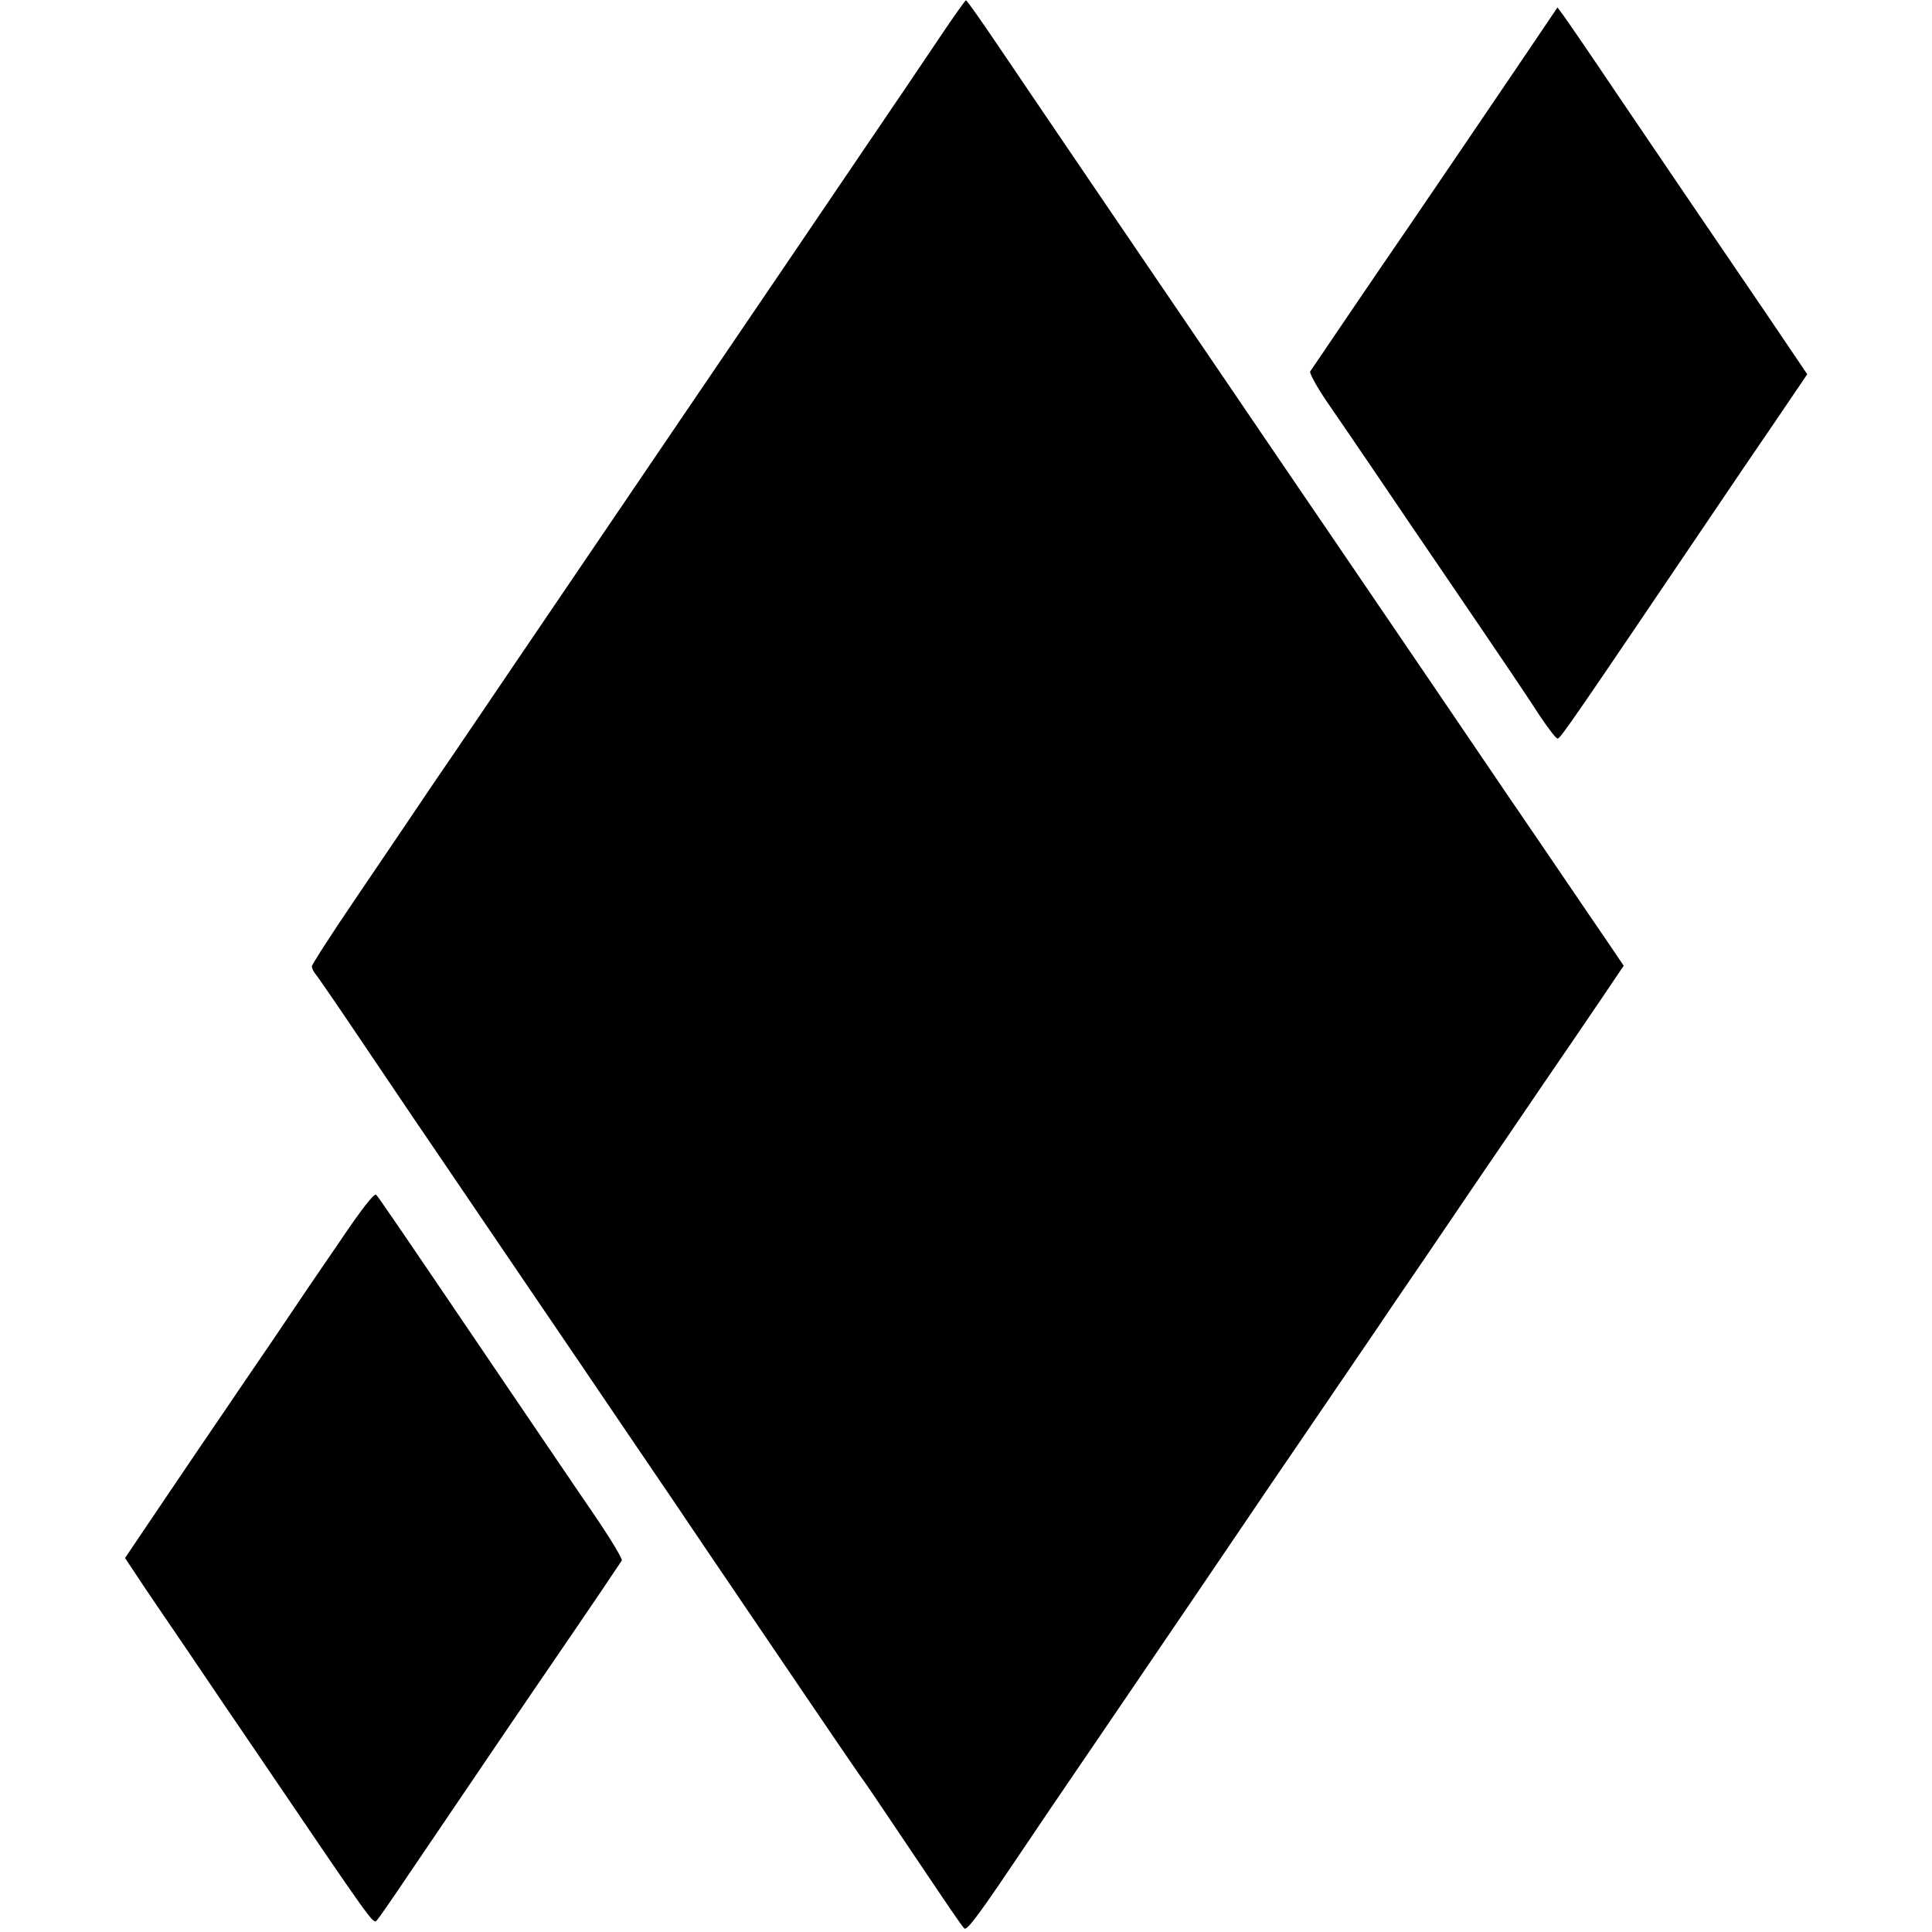
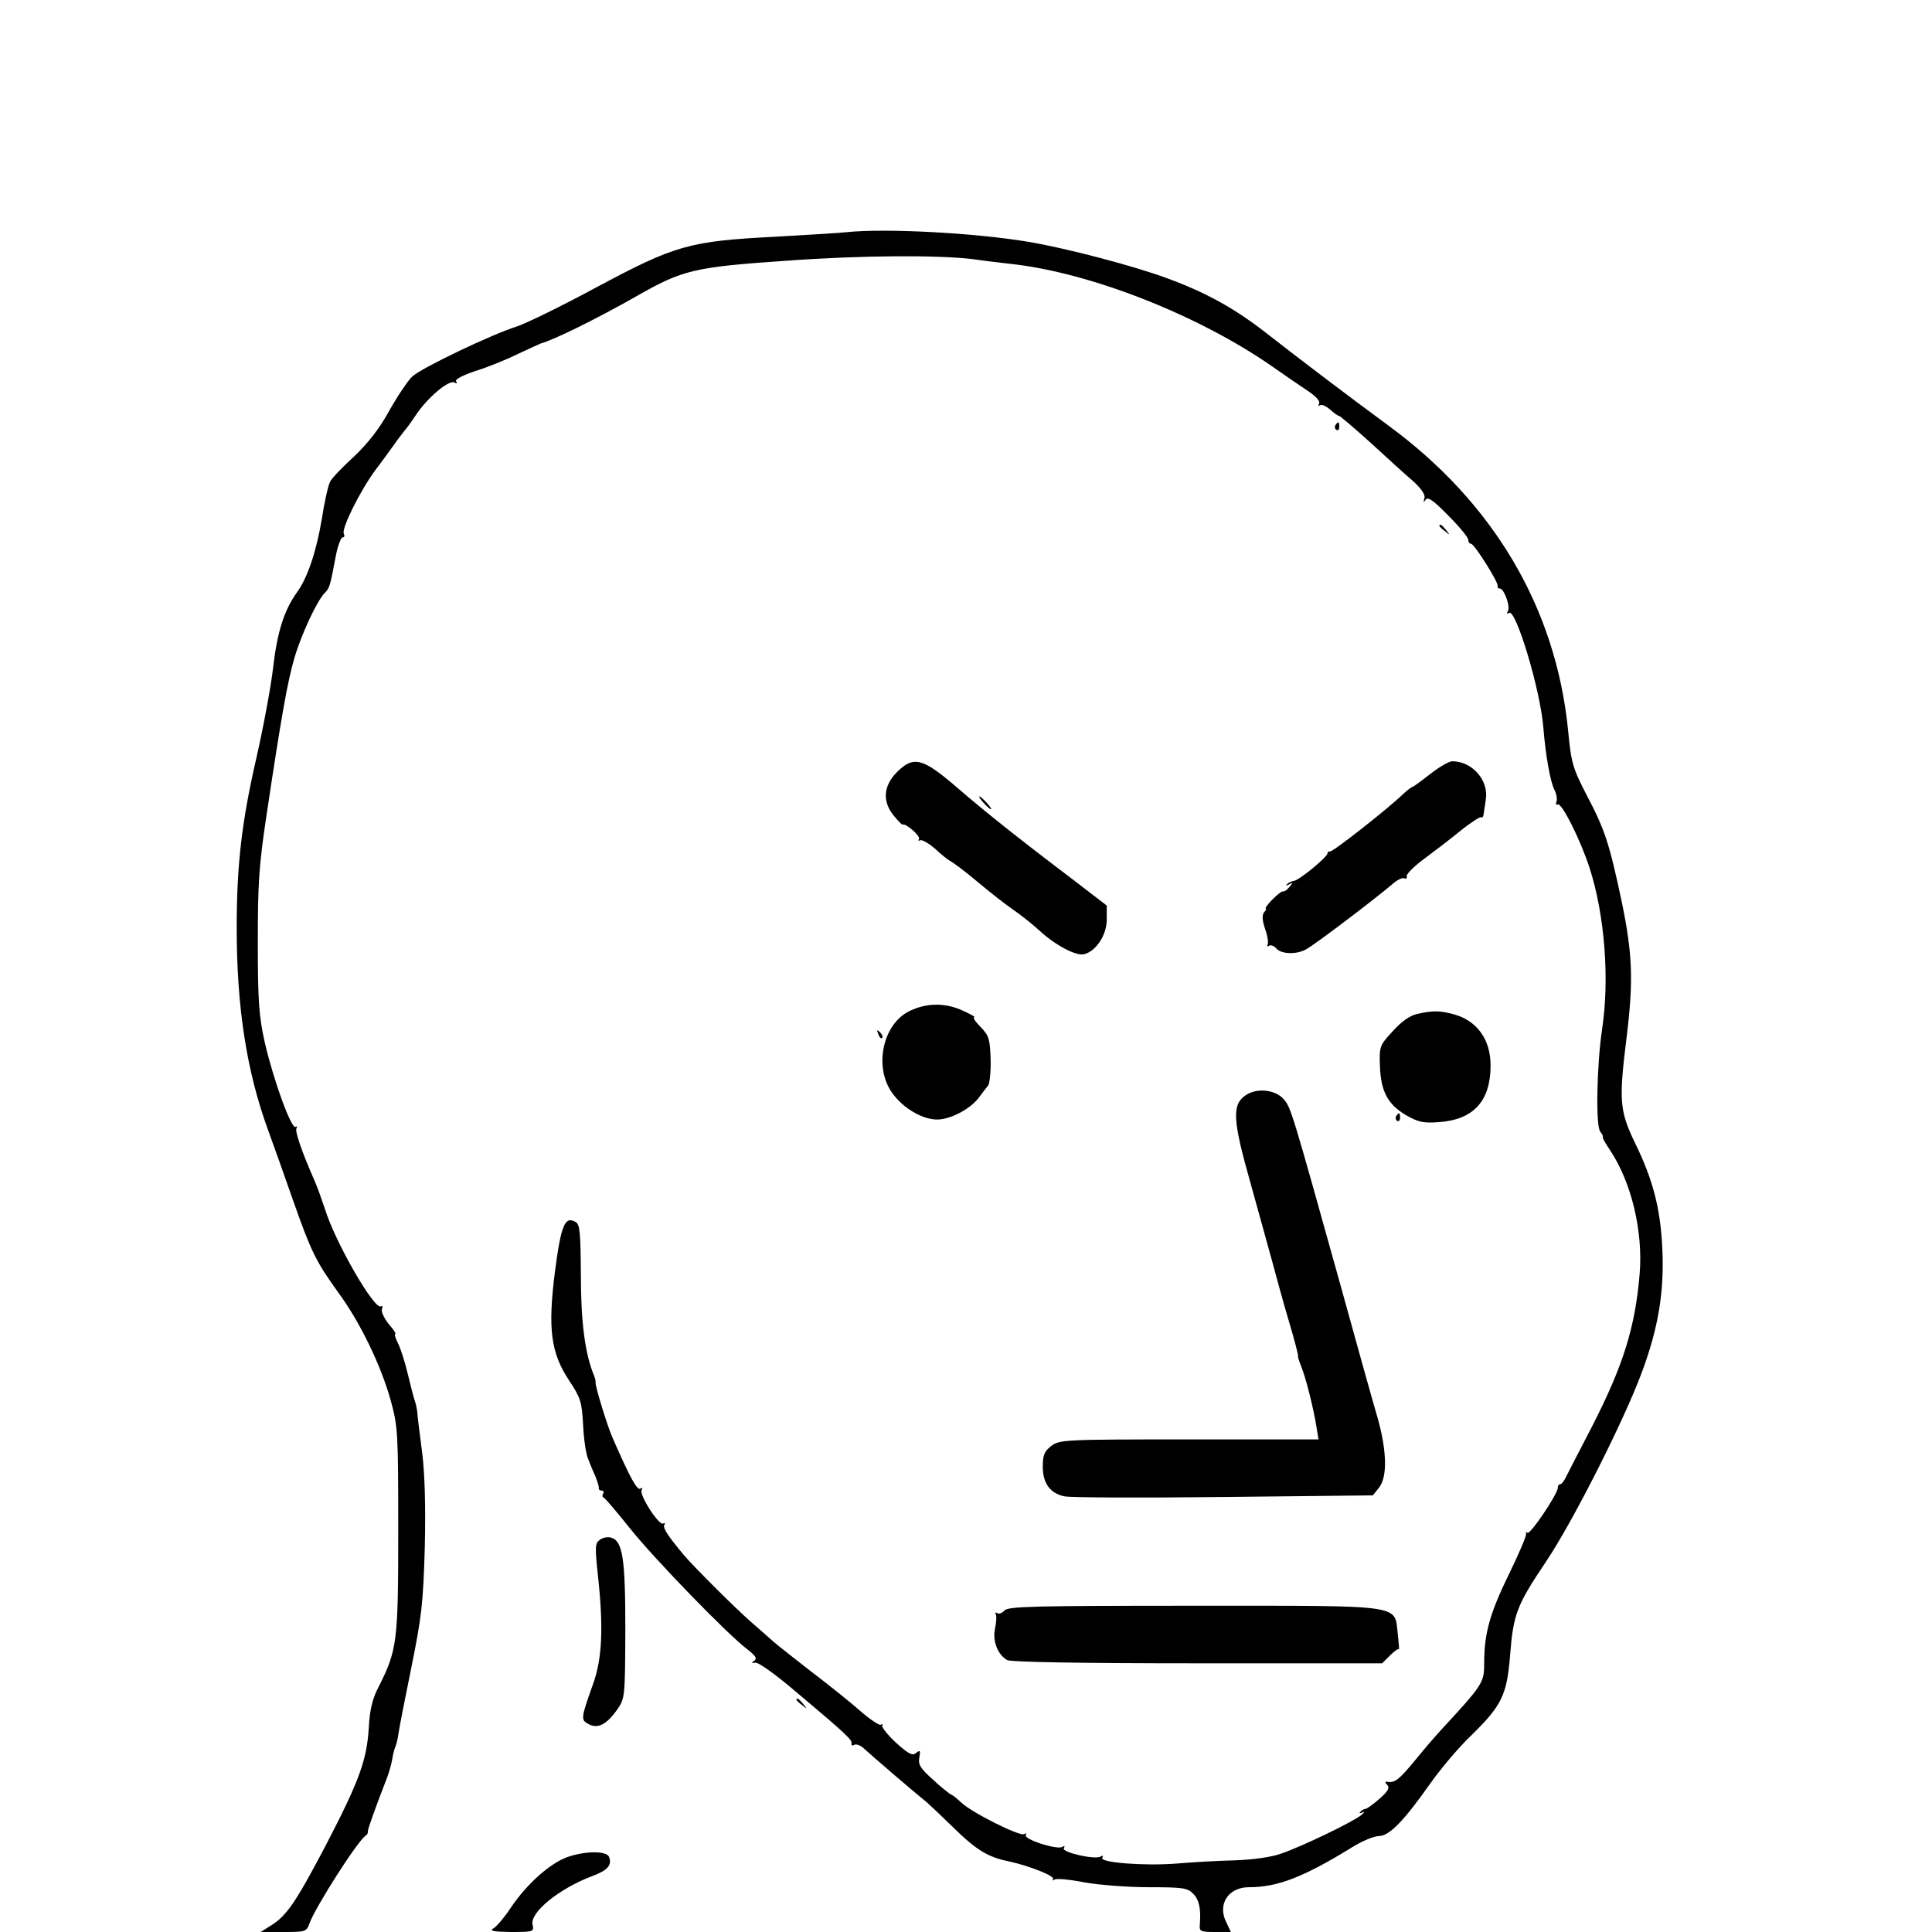
- <svg xmlns="http://www.w3.org/2000/svg" version="1.0" width="700pt" height="700pt" viewBox="0 0 700 700" preserveAspectRatio="xMidYMid meet">
-   <g transform="translate(0,700) scale(0.1,-0.1)" fill="#000000" stroke="none">
-     <path d="M3403 6862 c-50 -75 -172 -255 -270 -399 -98 -145 -385 -568 -638 -940 -253 -373 -536 -790 -630 -928 -93 -137 -223 -330 -290 -427 -66 -98 -193 -286 -282 -417 -90 -132 -163 -246 -163 -252 0 -7 6 -20 13 -28 8 -9 93 -133 189 -276 96 -143 223 -330 281 -415 58 -85 189 -279 292 -430 103 -151 269 -396 370 -545 101 -148 231 -340 288 -425 218 -322 546 -805 554 -815 5 -5 60 -86 123 -180 209 -311 242 -360 254 -372 8 -9 48 43 164 215 84 125 231 342 327 482 95 140 248 365 340 500 91 135 217 319 278 410 62 91 156 228 208 305 53 77 135 199 184 270 48 72 125 184 170 250 45 66 130 192 190 280 60 88 166 243 235 345 70 102 164 240 210 308 l83 123 -69 102 c-39 56 -195 287 -349 512 -153 226 -418 615 -588 865 -171 250 -368 541 -439 645 -173 254 -679 998 -820 1207 -62 92 -115 167 -118 167 -3 0 -46 -61 -97 -137z" />
-     <path d="M5495 6754 c-194 -286 -302 -445 -390 -574 -113 -164 -350 -514 -358 -526 -3 -6 24 -56 61 -110 38 -55 122 -178 187 -274 65 -96 161 -238 214 -315 273 -401 317 -467 369 -547 32 -48 61 -86 66 -84 11 2 65 81 572 831 52 77 148 219 214 315 l118 174 -146 216 c-242 355 -362 532 -547 805 -96 143 -184 271 -194 284 l-18 24 -148 -219z" />
-     <path d="M1225 2493 c-71 -103 -180 -264 -243 -358 -64 -93 -143 -210 -177 -260 -34 -49 -127 -187 -207 -305 l-145 -215 40 -60 c21 -33 101 -150 176 -260 74 -110 195 -288 268 -395 417 -615 415 -612 428 -598 7 7 61 85 120 173 103 152 170 251 358 528 46 67 123 181 172 252 49 72 121 177 160 235 39 58 74 110 78 116 3 6 -43 82 -103 170 -60 87 -192 283 -295 434 -418 617 -483 712 -492 721 -7 7 -52 -50 -138 -178z" />
+ <svg xmlns="http://www.w3.org/2000/svg" version="1.0" width="604pt" height="604pt" viewBox="0 0 604 604" preserveAspectRatio="xMidYMid meet">
+   <g transform="translate(0,604) scale(0.1,-0.1)" fill="#000000" stroke="none">
+     <path d="M2645 5314 c-16 -2 -115 -8 -220 -14 -271 -14 -313 -26 -560 -158 -109 -59 -222 -114 -250 -123 -77 -24 -297 -129 -326 -156 -14 -13 -46 -61 -72 -107 -32 -58 -67 -102 -110 -143 -35 -32 -69 -67 -75 -79 -6 -11 -18 -64 -26 -117 -17 -101 -44 -182 -77 -228 -41 -57 -62 -124 -75 -235 -7 -61 -31 -190 -53 -286 -45 -196 -61 -331 -61 -529 0 -248 31 -447 97 -629 19 -52 55 -153 80 -225 56 -159 71 -189 140 -285 70 -95 135 -231 165 -340 22 -80 23 -102 23 -405 0 -348 -3 -373 -62 -490 -19 -36 -27 -71 -30 -125 -6 -102 -29 -166 -134 -368 -95 -181 -124 -223 -174 -253 l-30 -19 72 0 c69 0 71 1 81 28 18 50 150 257 175 273 5 3 8 9 7 13 -1 6 23 73 61 171 6 17 13 41 15 54 2 13 6 31 10 40 4 9 8 28 10 43 2 15 20 107 40 205 32 158 37 200 42 375 3 129 0 230 -8 295 -7 54 -14 109 -15 123 -1 14 -5 32 -8 40 -3 8 -13 46 -22 84 -9 38 -23 82 -31 97 -8 16 -12 29 -8 29 3 0 -6 14 -21 31 -14 18 -24 38 -21 46 3 8 2 12 -3 9 -20 -13 -143 200 -175 304 -10 30 -24 69 -31 85 -41 93 -64 159 -58 168 3 5 2 7 -3 4 -13 -8 -69 146 -96 263 -18 81 -22 126 -22 310 0 185 3 241 27 400 46 307 66 421 88 495 22 74 71 179 95 202 14 15 16 19 34 116 6 31 16 57 21 57 6 0 7 5 4 11 -9 14 49 132 99 200 23 30 50 68 61 83 11 16 25 33 30 40 6 6 23 30 39 54 36 52 101 106 117 96 7 -4 9 -3 5 4 -4 6 19 18 60 32 36 11 96 35 132 53 37 17 69 32 72 33 43 12 171 75 300 148 145 83 181 91 470 111 235 17 471 18 580 5 41 -6 95 -12 120 -15 248 -27 584 -159 815 -319 44 -31 97 -67 118 -81 22 -15 35 -30 31 -37 -4 -6 -3 -8 3 -5 5 4 19 -3 31 -13 12 -11 24 -20 28 -20 3 0 49 -39 102 -87 53 -49 113 -103 134 -121 23 -22 35 -40 31 -50 -4 -13 -2 -14 4 -4 7 10 25 -3 71 -50 34 -34 62 -68 62 -75 0 -7 4 -13 9 -13 10 0 87 -122 83 -132 -1 -5 2 -8 7 -8 13 0 34 -57 25 -71 -4 -7 -3 -10 4 -5 21 13 98 -242 107 -359 7 -87 22 -171 35 -195 6 -12 9 -28 6 -36 -3 -8 -1 -12 4 -9 12 7 71 -110 100 -200 47 -147 62 -345 39 -500 -17 -112 -21 -306 -6 -323 6 -8 10 -16 8 -16 -3 -1 7 -19 22 -41 68 -102 104 -255 93 -388 -14 -167 -51 -285 -148 -475 -39 -75 -76 -147 -82 -159 -6 -13 -14 -23 -18 -23 -5 0 -8 -6 -8 -12 -1 -20 -87 -148 -95 -140 -3 4 -5 3 -4 -3 2 -5 -22 -62 -53 -125 -60 -123 -78 -186 -78 -279 0 -62 -3 -67 -141 -216 -10 -11 -44 -50 -74 -87 -53 -64 -65 -73 -90 -68 -5 1 -5 -4 2 -10 8 -9 3 -20 -25 -44 -19 -17 -39 -31 -43 -31 -4 0 -11 -4 -16 -9 -5 -5 -2 -6 7 -2 8 4 6 0 -5 -9 -26 -21 -185 -98 -250 -120 -30 -11 -88 -19 -145 -21 -52 -1 -134 -6 -181 -10 -102 -8 -242 3 -233 18 4 7 2 8 -5 4 -17 -11 -123 13 -115 26 4 7 2 8 -5 4 -16 -10 -122 24 -114 37 3 6 1 7 -5 3 -14 -8 -167 69 -197 99 -12 11 -25 22 -30 24 -6 2 -32 23 -58 47 -39 35 -47 47 -43 69 4 22 3 25 -10 15 -11 -10 -23 -4 -62 31 -26 24 -45 48 -44 54 2 5 0 7 -4 3 -3 -4 -34 16 -68 46 -33 29 -101 83 -151 121 -49 38 -101 79 -115 91 -14 12 -47 42 -75 66 -47 41 -174 168 -205 204 -52 62 -69 88 -63 97 3 5 2 7 -4 4 -12 -8 -76 90 -67 105 4 7 3 8 -4 4 -10 -6 -31 31 -87 159 -16 36 -55 163 -53 173 1 4 -2 14 -5 22 -28 67 -41 167 -41 313 -1 135 -3 160 -17 167 -33 19 -45 -10 -64 -155 -23 -180 -13 -255 45 -342 35 -53 39 -65 43 -138 2 -44 9 -92 16 -107 6 -16 16 -40 23 -55 6 -16 11 -31 10 -35 -1 -5 3 -8 9 -8 5 0 8 -4 5 -9 -4 -5 -3 -11 1 -13 5 -1 42 -46 84 -98 78 -97 302 -328 365 -376 26 -20 32 -29 22 -36 -10 -7 -9 -8 3 -6 10 2 65 -38 125 -89 163 -137 179 -153 176 -164 -1 -6 3 -7 9 -4 6 4 21 -2 33 -14 18 -17 154 -134 194 -166 6 -5 43 -40 80 -76 74 -73 111 -95 175 -108 65 -14 148 -47 139 -56 -4 -4 -1 -5 5 -1 7 4 49 0 94 -9 45 -8 135 -15 200 -15 106 0 121 -2 139 -20 19 -19 25 -48 21 -97 -2 -21 2 -23 48 -23 l49 0 -14 30 c-29 56 6 110 70 110 90 0 170 31 320 123 33 21 72 37 87 37 32 0 78 47 161 165 31 44 88 112 128 150 95 93 111 126 121 250 10 129 21 157 113 294 84 125 244 442 299 591 52 140 70 252 64 385 -6 128 -29 217 -87 335 -47 98 -49 132 -25 325 22 179 19 261 -15 426 -39 183 -52 224 -110 334 -43 84 -48 98 -58 205 -39 381 -233 709 -562 950 -125 92 -270 202 -370 280 -106 84 -196 134 -321 180 -105 39 -315 94 -434 114 -167 28 -447 43 -570 30z" />
+     <path d="M4175 4711 c-3 -5 -2 -12 3 -15 5 -3 9 1 9 9 0 17 -3 19 -12 6z" />
+     <path d="M4500 4396 c0 -2 8 -10 18 -17 15 -13 16 -12 3 4 -13 16 -21 21 -21 13z" />
+     <path d="M2804 3626 c-43 -43 -46 -93 -9 -137 13 -16 26 -29 27 -27 8 6 57 -36 51 -45 -3 -5 -2 -7 4 -4 5 3 26 -9 47 -27 20 -19 42 -36 49 -39 6 -3 44 -31 82 -63 39 -33 88 -71 111 -87 22 -15 58 -43 80 -63 51 -48 118 -84 144 -77 37 10 70 60 70 108 l0 44 -112 86 c-164 124 -273 211 -356 283 -108 93 -136 100 -188 48z" />
+     <path d="M4471 3620 c-28 -22 -53 -40 -55 -40 -3 0 -16 -10 -29 -22 -46 -45 -222 -183 -229 -180 -5 1 -8 -2 -8 -6 0 -11 -88 -84 -105 -86 -8 -1 -18 -6 -22 -11 -5 -4 -1 -4 7 0 13 8 13 6 1 -8 -7 -9 -16 -15 -20 -14 -3 2 -18 -10 -33 -25 -15 -15 -24 -28 -21 -28 3 0 1 -6 -5 -12 -7 -9 -6 -25 3 -52 8 -22 11 -44 8 -49 -3 -6 -1 -7 4 -4 6 4 16 0 23 -8 15 -18 63 -20 93 -3 25 13 209 152 275 208 13 11 28 17 33 14 5 -3 8 0 7 7 -2 6 22 30 53 53 31 23 82 62 114 88 32 26 62 45 65 43 4 -2 7 1 8 8 1 7 4 28 7 47 10 60 -42 120 -105 120 -10 0 -41 -18 -69 -40z" />
+     <path d="M3075 3530 c10 -11 20 -20 23 -20 3 0 -3 9 -13 20 -10 11 -20 20 -23 20 -3 0 3 -9 13 -20z" />
+     <path d="M2843 2879 c-84 -41 -112 -176 -53 -257 34 -47 94 -82 140 -82 41 0 103 33 129 67 11 15 25 33 30 39 5 6 9 43 8 82 -2 63 -5 74 -31 101 -17 17 -26 31 -20 31 5 0 -11 9 -35 20 -56 26 -115 25 -168 -1z" />
+     <path d="M4430 2870 c-23 -5 -50 -25 -76 -54 -41 -44 -42 -48 -40 -108 3 -80 24 -120 81 -154 39 -22 54 -26 105 -22 107 8 160 66 160 177 0 81 -42 140 -115 160 -45 12 -65 12 -115 1z" />
+     <path d="M2746 2807 c3 -10 9 -15 12 -12 3 3 0 11 -7 18 -10 9 -11 8 -5 -6z" />
+     <path d="M3893 2615 c-42 -29 -39 -78 16 -272 27 -98 59 -212 70 -253 11 -41 33 -122 50 -179 17 -57 30 -106 29 -110 -1 -3 4 -18 10 -33 14 -34 38 -129 47 -185 l7 -43 -405 0 c-394 0 -405 -1 -431 -21 -21 -16 -26 -29 -26 -64 0 -52 23 -84 68 -93 18 -4 242 -5 498 -2 l466 5 19 24 c27 33 25 116 -5 221 -14 47 -66 234 -116 415 -152 545 -154 552 -177 579 -27 30 -85 36 -120 11z" />
+     <path d="M4365 2551 c-3 -5 -2 -12 3 -15 5 -3 9 1 9 9 0 17 -3 19 -12 6z" />
+     <path d="M1875 1226 c-15 -11 -15 -23 -6 -109 18 -163 14 -262 -15 -342 -38 -107 -39 -112 -14 -125 29 -16 57 -1 90 46 24 35 24 40 25 248 0 224 -8 279 -45 289 -10 3 -26 0 -35 -7z" />
+     <path d="M3140 1005 c-7 -8 -17 -12 -23 -8 -5 3 -8 2 -4 -3 3 -5 2 -25 -2 -44 -9 -40 8 -83 38 -100 13 -6 220 -10 596 -10 l576 0 24 24 c13 13 25 22 28 20 2 -2 0 19 -3 47 -12 94 31 89 -636 89 -503 0 -583 -2 -594 -15z" />
+     <path d="M2490 726 c0 -2 8 -10 18 -17 15 -13 16 -12 3 4 -13 16 -21 21 -21 13z" />
+     <path d="M1773 234 c-54 -20 -124 -82 -174 -155 -21 -32 -47 -63 -57 -68 -13 -8 2 -10 56 -11 70 0 72 1 67 23 -9 38 83 113 187 152 48 18 62 34 52 60 -8 19 -74 19 -131 -1z" />
  </g>
</svg>
